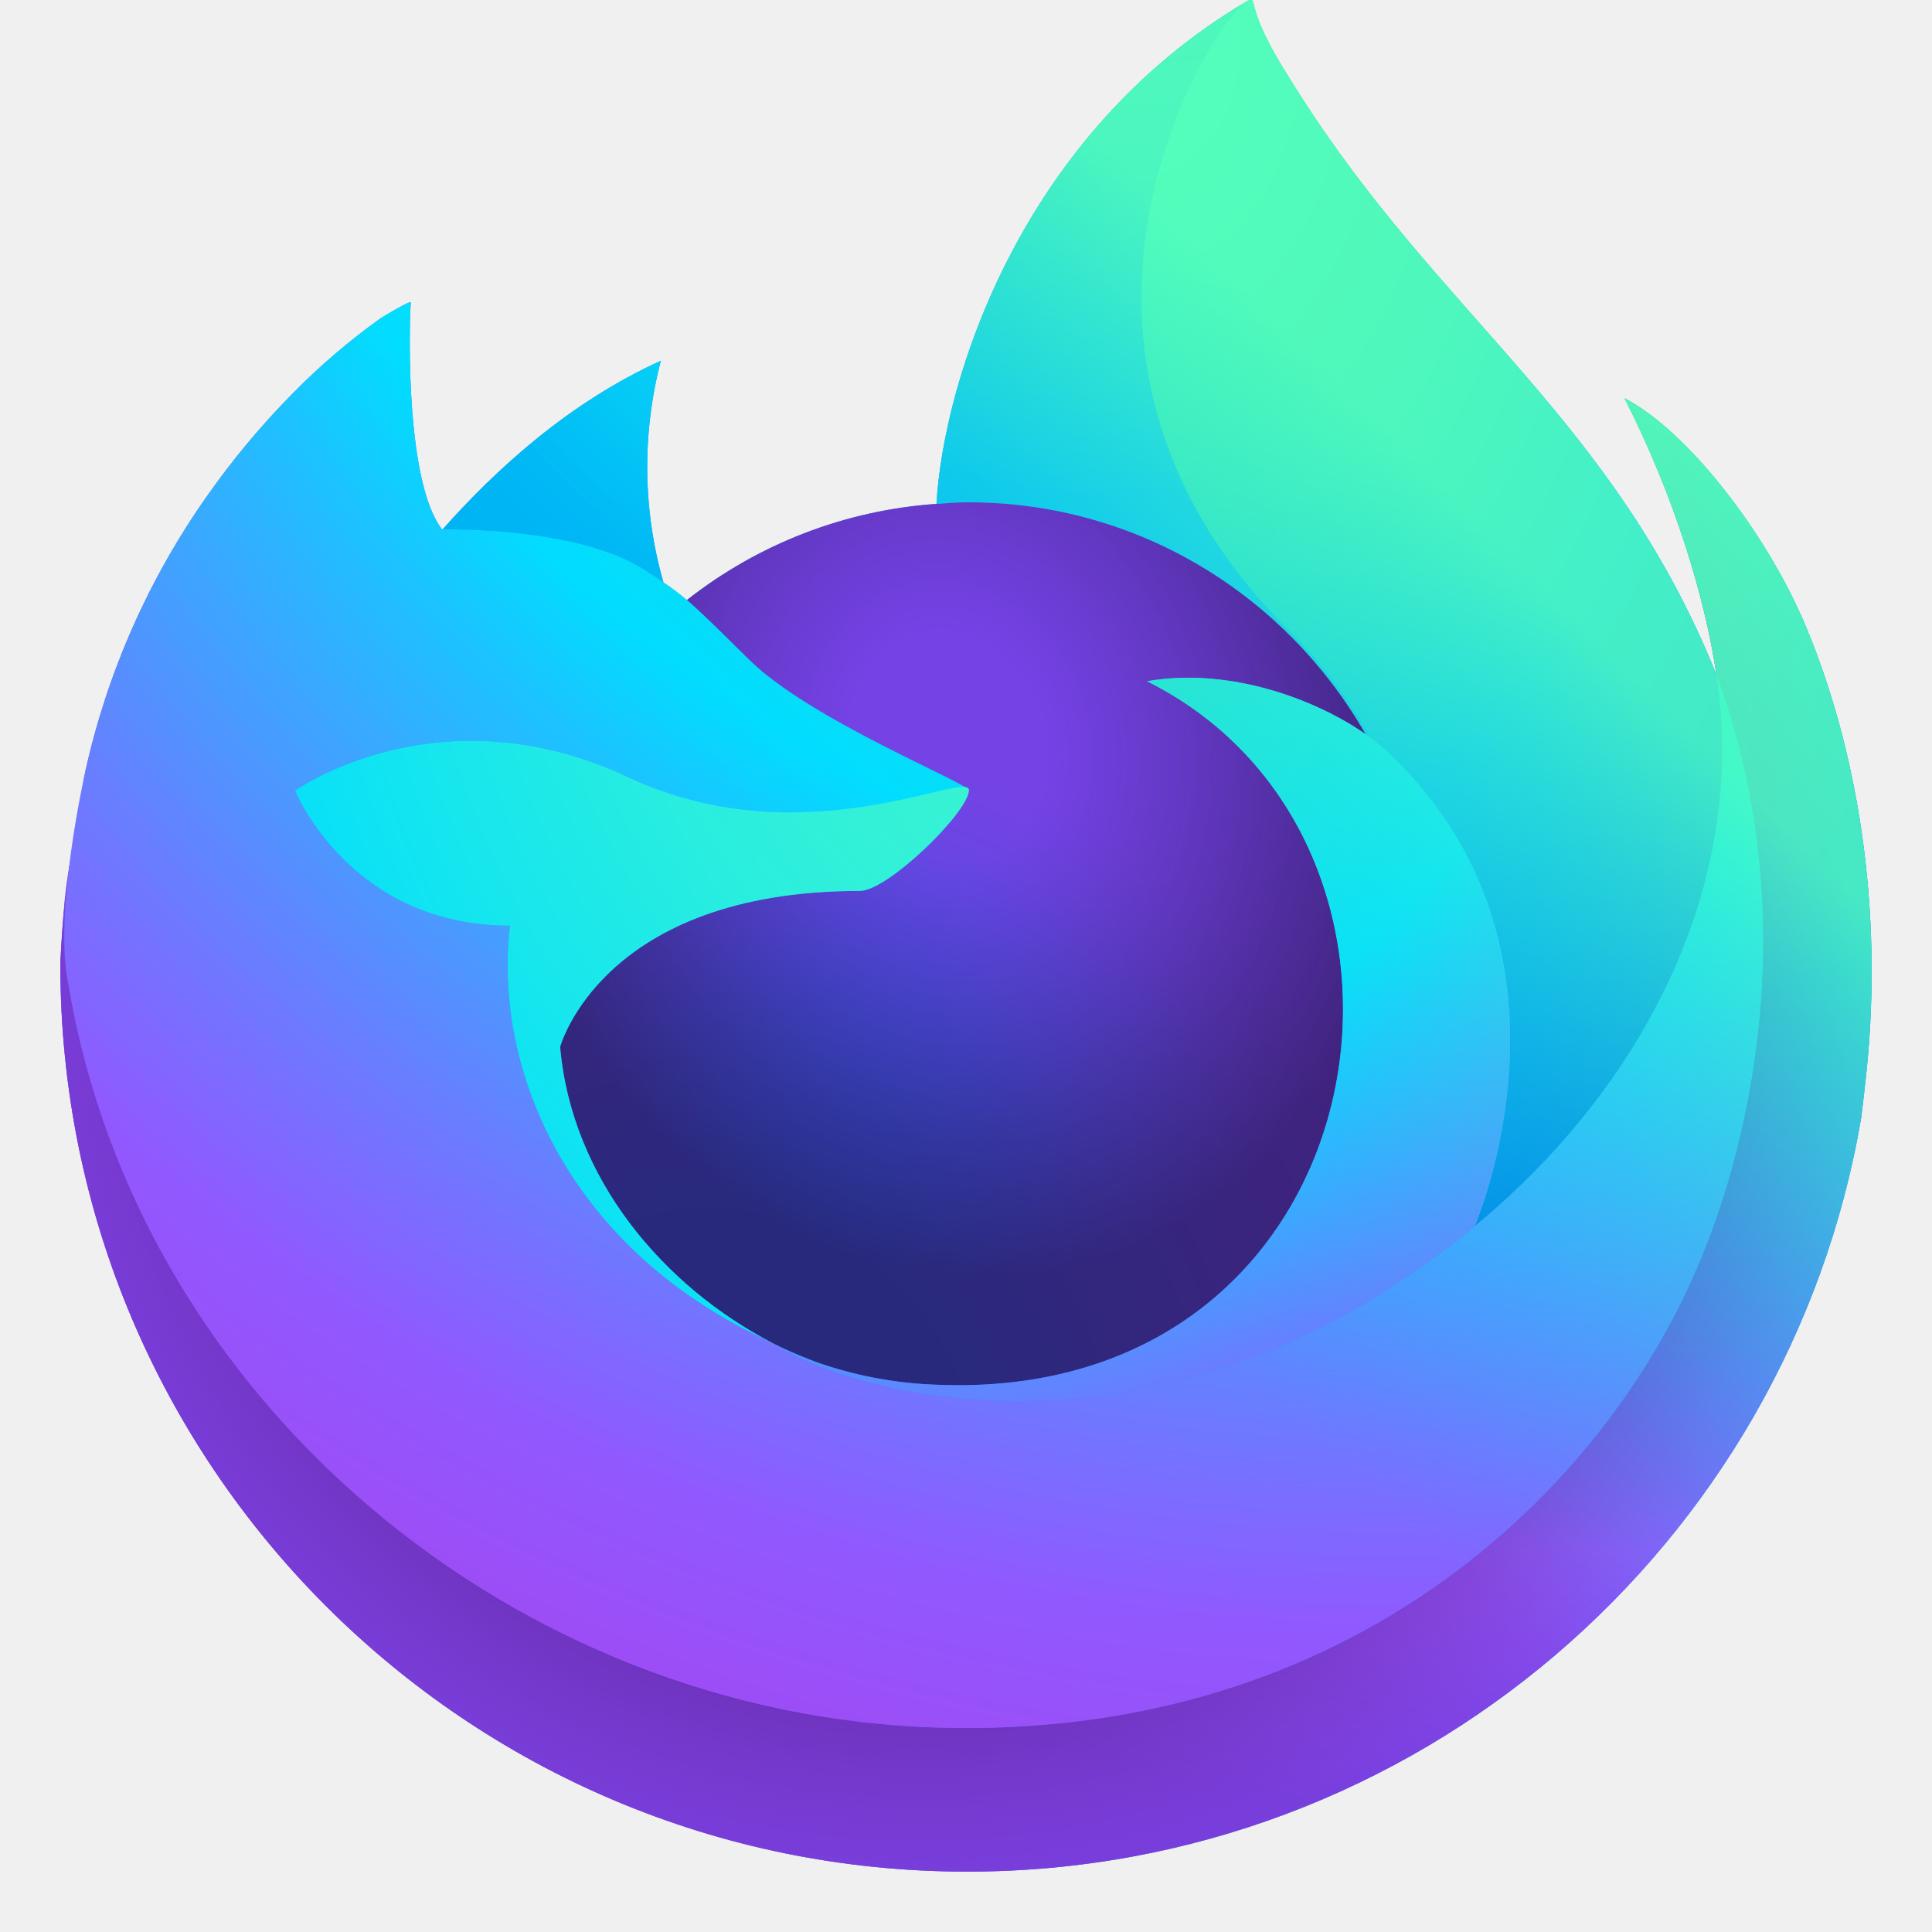
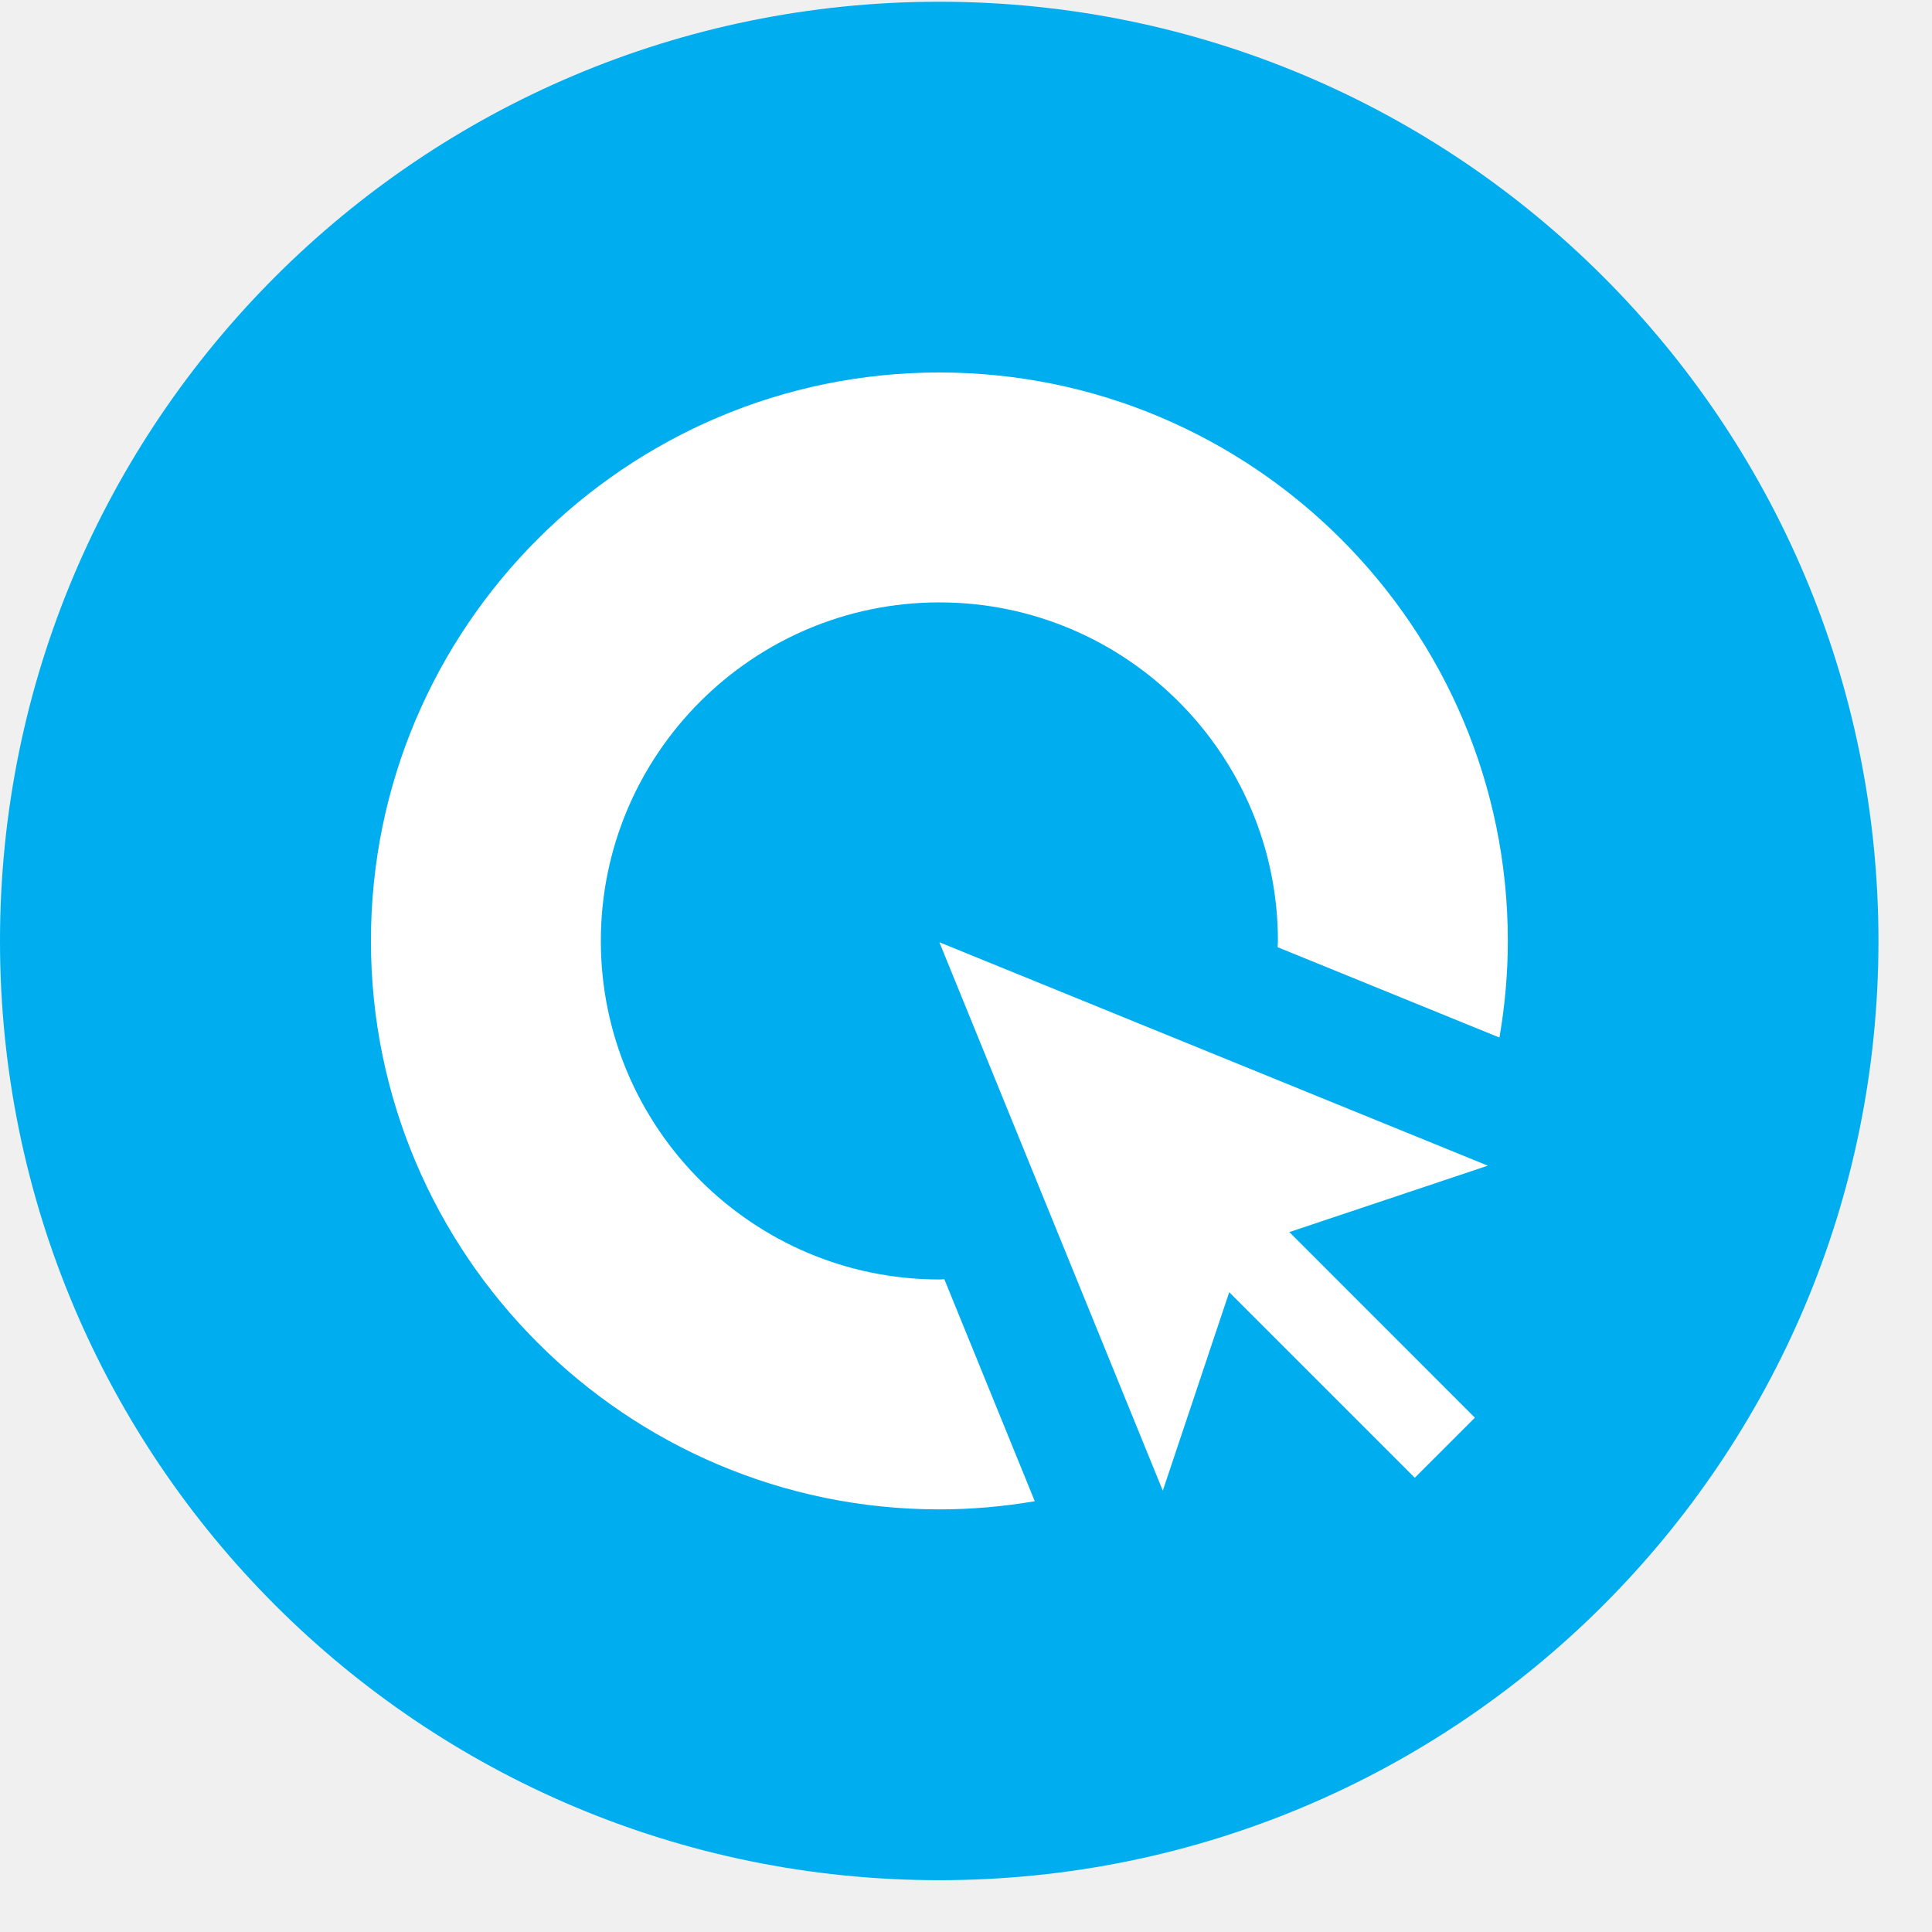
- <svg xmlns="http://www.w3.org/2000/svg" viewBox="0 0 512 512">
-   <defs>
-     <radialGradient id="b" cx="-9227.187" cy="-9815.121" r="80.797" gradientTransform="matrix(6.201 0 0 6.2 57644.994 60908.8)" gradientUnits="userSpaceOnUse">
-       <stop offset=".108" stop-color="#3fe1b0" />
-       <stop offset=".122" stop-color="#3bdcb3" />
-       <stop offset=".254" stop-color="#1bb3d3" />
-       <stop offset=".358" stop-color="#0799e6" />
-       <stop offset=".42" stop-color="#0090ed" />
-       <stop offset=".487" stop-color="#2482f1" />
-       <stop offset=".64" stop-color="#7165fb" />
-       <stop offset=".71" stop-color="#9059ff" />
-       <stop offset=".795" stop-color="#7d49ed" />
-       <stop offset=".86" stop-color="#7542e5" />
-     </radialGradient>
-     <radialGradient id="c" cx="-9256.711" cy="-9782.089" r="80.797" gradientTransform="matrix(6.201 0 0 6.2 57644.994 60908.8)" gradientUnits="userSpaceOnUse">
-       <stop offset=".3" stop-color="#45278d" />
-       <stop offset=".341" stop-color="#562896" stop-opacity=".787" />
-       <stop offset=".43" stop-color="#782aa9" stop-opacity=".364" />
-       <stop offset=".495" stop-color="#8d2bb5" stop-opacity=".1" />
-       <stop offset=".53" stop-color="#952bb9" stop-opacity="0" />
-     </radialGradient>
-     <radialGradient id="d" cx="-9246.97" cy="-9833.457" r="58.534" gradientTransform="matrix(6.201 0 0 6.2 57644.994 60908.8)" gradientUnits="userSpaceOnUse">
-       <stop offset=".132" stop-color="#3fe1b0" />
-       <stop offset=".289" stop-color="#28d0c8" />
-       <stop offset=".526" stop-color="#00b3f4" />
-     </radialGradient>
-     <radialGradient id="e" cx="-9265.648" cy="-9760.984" r="38.471" gradientTransform="matrix(6.201 0 0 6.2 57644.994 60908.8)" gradientUnits="userSpaceOnUse">
-       <stop offset=".287" stop-color="#0060df" />
-       <stop offset=".417" stop-color="#2357e1" />
-       <stop offset=".604" stop-color="#4f4ce3" />
-       <stop offset=".748" stop-color="#6b45e4" />
-       <stop offset=".833" stop-color="#7542e5" />
-     </radialGradient>
-     <radialGradient id="f" cx="-9255.62" cy="-9791.546" r="20.397" gradientTransform="matrix(6.027 -1.458 1.708 7.059 72758.651 55821.181)" gradientUnits="userSpaceOnUse">
-       <stop offset=".206" stop-color="#45278d" stop-opacity="0" />
-       <stop offset=".251" stop-color="#44268a" stop-opacity=".055" />
-       <stop offset=".725" stop-color="#371f6f" stop-opacity=".591" />
-       <stop offset=".956" stop-color="#321c64" stop-opacity=".8" />
-     </radialGradient>
-     <radialGradient id="g" cx="-9257.731" cy="-9818.427" r="27.676" gradientTransform="matrix(6.201 0 0 6.2 57644.994 60908.8)" gradientUnits="userSpaceOnUse">
-       <stop offset="0" stop-color="#0df" />
-       <stop offset=".235" stop-color="#00d6fd" />
-       <stop offset=".572" stop-color="#00c3f8" />
-       <stop offset=".792" stop-color="#00b3f4" />
-     </radialGradient>
-     <radialGradient id="h" cx="-9235.977" cy="-9835.981" r="118.081" gradientTransform="matrix(6.201 0 0 6.2 57644.994 60908.8)" gradientUnits="userSpaceOnUse">
-       <stop offset=".126" stop-color="#3fe1b0" />
-       <stop offset=".429" stop-color="#0df" />
-       <stop offset=".479" stop-color="#1ec1ff" />
-       <stop offset=".624" stop-color="#7077ff" />
-       <stop offset=".69" stop-color="#9059ff" />
-       <stop offset=".904" stop-color="#b833e1" />
-     </radialGradient>
-     <radialGradient id="i" cx="-9247.165" cy="-9822.859" r="86.499" gradientTransform="matrix(.649 6.166 -4.046 .426 -33440.427 61207.861)" gradientUnits="userSpaceOnUse">
-       <stop offset="0" stop-color="#54ffbd" />
-       <stop offset=".095" stop-color="#4cf3b8" />
-       <stop offset=".197" stop-color="#3fe1b0" />
-       <stop offset=".257" stop-color="#33d8bd" />
-       <stop offset=".369" stop-color="#12c0e1" />
-       <stop offset=".423" stop-color="#00b3f4" />
-       <stop offset=".737" stop-color="#0060df" />
-     </radialGradient>
-     <radialGradient id="j" cx="-9258.383" cy="-9808.176" r="73.72" gradientTransform="matrix(6.201 0 0 6.2 57644.994 60908.8)" gradientUnits="userSpaceOnUse">
-       <stop offset=".137" stop-color="#3fe1b0" />
-       <stop offset=".435" stop-color="#0df" />
-       <stop offset=".484" stop-color="#1ec1ff" />
-       <stop offset=".622" stop-color="#7077ff" />
-       <stop offset=".685" stop-color="#9059ff" />
-     </radialGradient>
-     <radialGradient id="k" cx="-9238.923" cy="-9803.861" r="80.686" gradientTransform="matrix(6.201 0 0 6.2 57644.994 60908.8)" gradientUnits="userSpaceOnUse">
-       <stop offset=".094" stop-color="#54ffbd" />
-       <stop offset=".242" stop-color="#41f7cc" />
-       <stop offset=".543" stop-color="#0fe3f3" />
-       <stop offset=".626" stop-color="#0df" />
-     </radialGradient>
-     <linearGradient id="a" x1="471.8" y1="127.352" x2="55.983" y2="389.284" gradientUnits="userSpaceOnUse">
-       <stop offset="0" stop-color="#3fe1b0" />
-       <stop offset=".406" stop-color="#00b3f4" />
-       <stop offset=".421" stop-color="#03b0f4" />
-       <stop offset=".818" stop-color="#5561e9" />
-       <stop offset="1" stop-color="#7542e5" />
-     </linearGradient>
-     <linearGradient id="l" x1="442.084" y1="74.772" x2="102.645" y2="414.21" gradientUnits="userSpaceOnUse">
-       <stop offset=".167" stop-color="#54ffbd" stop-opacity=".8" />
-       <stop offset=".236" stop-color="#43f8ca" stop-opacity=".639" />
-       <stop offset=".361" stop-color="#27ede1" stop-opacity=".368" />
-       <stop offset=".466" stop-color="#12e4f1" stop-opacity=".169" />
-       <stop offset=".545" stop-color="#05dffb" stop-opacity=".046" />
-       <stop offset=".589" stop-color="#0df" stop-opacity="0" />
-     </linearGradient>
-   </defs>
-   <path d="M478.711 166.353c-10.445-25.124-31.6-52.248-48.212-60.821 13.52 26.505 21.345 53.093 24.335 72.936 0 .039.015.136.047.4C427.706 111.135 381.627 83.823 344 24.355c-1.9-3.007-3.805-6.022-5.661-9.2a73.716 73.716 0 01-2.646-4.972A43.7 43.7 0 01332.1.677a.626.626 0 00-.546-.644.818.818 0 00-.451 0c-.034.012-.084.051-.12.065-.053.021-.12.069-.176.1.027-.036.083-.117.1-.136-60.37 35.356-80.85 100.761-82.732 133.484a120.249 120.249 0 00-66.142 25.488 71.355 71.355 0 00-6.225-4.7 111.338 111.338 0 01-.674-58.732c-24.688 11.241-43.89 29.01-57.85 44.7h-.111c-9.527-12.067-8.855-51.873-8.312-60.184-.114-.515-7.107 3.63-8.023 4.255a175.073 175.073 0 00-23.486 20.12 210.478 210.478 0 00-22.442 26.913c0 .012-.007.026-.011.038 0-.013.007-.026.011-.038a202.838 202.838 0 00-32.247 72.805c-.115.521-.212 1.061-.324 1.586-.452 2.116-2.08 12.7-2.365 15-.022.177-.032.347-.053.524a229.066 229.066 0 00-3.9 33.157c0 .41-.025.816-.025 1.227C16 388.418 123.6 496 256.324 496c118.865 0 217.56-86.288 236.882-199.63.407-3.076.733-6.168 1.092-9.271 4.777-41.21-.53-84.525-15.587-120.746zM201.716 354.447c1.124.537 2.18 1.124 3.334 1.639.048.033.114.07.163.1a126.191 126.191 0 01-3.497-1.739zm55.053-144.93zm198.131-30.59l-.032-.233c.012.085.027.174.04.259z" fill="url(#a)" />
-   <path d="M478.711 166.353c-10.445-25.124-31.6-52.248-48.212-60.821 13.52 26.505 21.345 53.093 24.335 72.936 0-.058.011.048.036.226.012.085.027.174.04.259 22.675 61.47 10.322 123.978-7.479 162.175-27.539 59.1-94.215 119.67-198.576 116.716C136.1 454.651 36.766 370.988 18.223 261.41c-3.379-17.28 0-26.054 1.7-40.084-2.071 10.816-2.86 13.94-3.9 33.157 0 .41-.025.816-.025 1.227C16 388.418 123.6 496 256.324 496c118.865 0 217.56-86.288 236.882-199.63.407-3.076.733-6.168 1.092-9.271 4.777-41.21-.53-84.525-15.587-120.746z" fill="url(#b)" />
-   <path d="M478.711 166.353c-10.445-25.124-31.6-52.248-48.212-60.821 13.52 26.505 21.345 53.093 24.335 72.936 0-.058.011.048.036.226.012.085.027.174.04.259 22.675 61.47 10.322 123.978-7.479 162.175-27.539 59.1-94.215 119.67-198.576 116.716C136.1 454.651 36.766 370.988 18.223 261.41c-3.379-17.28 0-26.054 1.7-40.084-2.071 10.816-2.86 13.94-3.9 33.157 0 .41-.025.816-.025 1.227C16 388.418 123.6 496 256.324 496c118.865 0 217.56-86.288 236.882-199.63.407-3.076.733-6.168 1.092-9.271 4.777-41.21-.53-84.525-15.587-120.746z" fill="url(#c)" />
-   <path d="M361.922 194.6c.524.368 1 .734 1.493 1.1a130.706 130.706 0 00-22.31-29.112C266.4 91.892 321.516 4.626 330.811.194c.027-.036.083-.117.1-.136-60.37 35.356-80.85 100.761-82.732 133.484 2.8-.194 5.592-.429 8.442-.429 45.051 0 84.289 24.77 105.301 61.487z" fill="url(#d)" />
-   <path d="M256.772 209.514c-.393 5.978-21.514 26.593-28.9 26.593-68.339 0-79.432 41.335-79.432 41.335 3.027 34.81 27.261 63.475 56.611 78.643 1.339.692 2.694 1.317 4.05 1.935a132.768 132.768 0 007.059 2.886 106.743 106.743 0 0031.271 6.031c119.78 5.618 142.986-143.194 56.545-186.408 22.137-3.85 45.115 5.053 57.947 14.067-21.012-36.714-60.25-61.484-105.3-61.484-2.85 0-5.641.235-8.442.429a120.249 120.249 0 00-66.142 25.488c3.664 3.1 7.8 7.244 16.514 15.828 16.302 16.067 58.13 32.705 58.219 34.657z" fill="url(#e)" />
-   <path d="M256.772 209.514c-.393 5.978-21.514 26.593-28.9 26.593-68.339 0-79.432 41.335-79.432 41.335 3.027 34.81 27.261 63.475 56.611 78.643 1.339.692 2.694 1.317 4.05 1.935a132.768 132.768 0 007.059 2.886 106.743 106.743 0 0031.271 6.031c119.78 5.618 142.986-143.194 56.545-186.408 22.137-3.85 45.115 5.053 57.947 14.067-21.012-36.714-60.25-61.484-105.3-61.484-2.85 0-5.641.235-8.442.429a120.249 120.249 0 00-66.142 25.488c3.664 3.1 7.8 7.244 16.514 15.828 16.302 16.067 58.13 32.705 58.219 34.657z" fill="url(#f)" />
-   <path d="M170.829 151.036a244.042 244.042 0 014.981 3.3 111.338 111.338 0 01-.674-58.732c-24.688 11.241-43.89 29.01-57.85 44.7 1.155-.033 36.014-.66 53.543 10.732z" fill="url(#g)" />
-   <path d="M18.223 261.41C36.766 370.988 136.1 454.651 248.855 457.844c104.361 2.954 171.037-57.62 198.576-116.716 17.8-38.2 30.154-100.7 7.479-162.175l-.008-.026-.032-.233c-.025-.178-.04-.284-.036-.226 0 .039.015.136.047.4 8.524 55.661-19.79 109.584-64.051 146.044l-.133.313c-86.245 70.223-168.774 42.368-185.484 30.966a144.108 144.108 0 01-3.5-1.743c-50.282-24.029-71.054-69.838-66.6-109.124-42.457 0-56.934-35.809-56.934-35.809s38.119-27.179 88.358-3.541c46.53 21.893 90.228 3.543 90.233 3.541-.089-1.952-41.917-18.59-58.223-34.656-8.713-8.584-12.85-12.723-16.514-15.828a71.355 71.355 0 00-6.225-4.7 282.929 282.929 0 00-4.981-3.3c-17.528-11.392-52.388-10.765-53.543-10.735h-.111c-9.527-12.067-8.855-51.873-8.312-60.184-.114-.515-7.107 3.63-8.023 4.255a175.073 175.073 0 00-23.486 20.12 210.478 210.478 0 00-22.442 26.919c0 .012-.007.026-.011.038 0-.013.007-.026.011-.038a202.838 202.838 0 00-32.247 72.805c-.115.521-8.65 37.842-4.44 57.199z" fill="url(#h)" />
-   <path d="M341.105 166.587a130.706 130.706 0 0122.31 29.112c1.323.994 2.559 1.985 3.608 2.952 54.482 50.2 25.936 121.2 23.807 126.26 44.261-36.46 72.575-90.383 64.051-146.044C427.706 111.135 381.627 83.823 344 24.355c-1.9-3.007-3.805-6.022-5.661-9.2a73.716 73.716 0 01-2.646-4.972A43.7 43.7 0 01332.1.677a.626.626 0 00-.546-.644.818.818 0 00-.451 0c-.034.012-.084.051-.12.065-.053.021-.12.069-.176.1-9.291 4.428-64.407 91.694 10.298 166.389z" fill="url(#i)" />
-   <path d="M367.023 198.651c-1.049-.967-2.285-1.958-3.608-2.952-.489-.368-.969-.734-1.493-1.1-12.832-9.014-35.81-17.917-57.947-14.067 86.441 43.214 63.235 192.026-56.545 186.408a106.743 106.743 0 01-31.271-6.031 134.51 134.51 0 01-7.059-2.886c-1.356-.618-2.711-1.243-4.05-1.935.048.033.114.07.163.1 16.71 11.4 99.239 39.257 185.484-30.966l.133-.313c2.129-5.054 30.675-76.057-23.807-126.258z" fill="url(#j)" />
-   <path d="M148.439 277.443s11.093-41.335 79.432-41.335c7.388 0 28.509-20.615 28.9-26.593s-43.7 18.352-90.233-3.541c-50.239-23.638-88.358 3.541-88.358 3.541s14.477 35.809 56.934 35.809c-4.453 39.286 16.319 85.1 66.6 109.124 1.124.537 2.18 1.124 3.334 1.639-29.348-15.169-53.582-43.834-56.609-78.644z" fill="url(#k)" />
-   <path d="M478.711 166.353c-10.445-25.124-31.6-52.248-48.212-60.821 13.52 26.505 21.345 53.093 24.335 72.936 0 .039.015.136.047.4C427.706 111.135 381.627 83.823 344 24.355c-1.9-3.007-3.805-6.022-5.661-9.2a73.716 73.716 0 01-2.646-4.972A43.7 43.7 0 01332.1.677a.626.626 0 00-.546-.644.818.818 0 00-.451 0c-.034.012-.084.051-.12.065-.053.021-.12.069-.176.1.027-.036.083-.117.1-.136-60.37 35.356-80.85 100.761-82.732 133.484 2.8-.194 5.592-.429 8.442-.429 45.053 0 84.291 24.77 105.3 61.484-12.832-9.014-35.81-17.917-57.947-14.067 86.441 43.214 63.235 192.026-56.545 186.408a106.743 106.743 0 01-31.271-6.031 134.51 134.51 0 01-7.059-2.886c-1.356-.618-2.711-1.243-4.05-1.935.048.033.114.07.163.1a144.108 144.108 0 01-3.5-1.743c1.124.537 2.18 1.124 3.334 1.639-29.35-15.168-53.584-43.833-56.611-78.643 0 0 11.093-41.335 79.432-41.335 7.388 0 28.509-20.615 28.9-26.593-.089-1.952-41.917-18.59-58.223-34.656-8.713-8.584-12.85-12.723-16.514-15.828a71.355 71.355 0 00-6.225-4.7 111.338 111.338 0 01-.674-58.732c-24.688 11.241-43.89 29.01-57.85 44.7h-.111c-9.527-12.067-8.855-51.873-8.312-60.184-.114-.515-7.107 3.63-8.023 4.255a175.073 175.073 0 00-23.486 20.12 210.478 210.478 0 00-22.435 26.916c0 .012-.007.026-.011.038 0-.013.007-.026.011-.038a202.838 202.838 0 00-32.247 72.805c-.115.521-.212 1.061-.324 1.586-.452 2.116-2.486 12.853-2.77 15.156-.022.177.021-.176 0 0a279.565 279.565 0 00-3.544 33.53c0 .41-.025.816-.025 1.227C16 388.418 123.6 496 256.324 496c118.865 0 217.56-86.288 236.882-199.63.407-3.076.733-6.168 1.092-9.271 4.777-41.21-.53-84.525-15.587-120.746zm-23.841 12.341c.012.085.027.174.04.259l-.008-.026-.032-.233z" fill="url(#l)" />
+ <svg xmlns="http://www.w3.org/2000/svg" viewBox="0 0 984 984">
+   <g id="Page-1" stroke="none" stroke-width="1" fill="none" fill-rule="evenodd">
+     <g id="Artboard" transform="translate(-486, -308)" fill-rule="nonzero">
+       <g id="cliqz_icon_normal-size" transform="translate(485, 308)">
+         <path d="M479.366,957.613 C215.171,957.613 0.999,743.442 0.999,479.248 C0.999,215.053 215.171,0.883 479.366,0.883 C743.559,0.883 957.731,215.053 957.731,479.248 C957.731,743.442 743.559,957.613 479.366,957.613 Z" id="Fill-1" fill="#00AEF0" />
+         <polygon id="Fill-4" fill="#FFFFFF" points="657.687 627.522 758.775 593.694 479.441 479.904 593.233 759.234 627.062 658.149 721.573 752.66 752.195 722.048" />
+         <path d="M479.438,651.66 C384.365,651.66 307.018,574.31 307.018,479.232 C307.018,384.157 384.365,306.808 479.438,306.808 C574.511,306.808 651.866,384.157 651.866,479.232 C651.866,480.306 651.725,481.345 651.705,482.416 L764.692,528.444 C767.445,512.438 768.962,496.014 768.962,479.232 C768.962,319.588 639.085,189.713 479.438,189.713 C319.799,189.713 189.922,319.588 189.922,479.232 C189.922,638.876 319.799,768.756 479.438,768.756 C496,768.756 512.218,767.283 528.03,764.597 L481.97,651.532 C481.119,651.546 480.292,651.66 479.438,651.66" id="Fill-6" fill="#FFFFFF" />
+       </g>
+     </g>
+   </g>
</svg>
